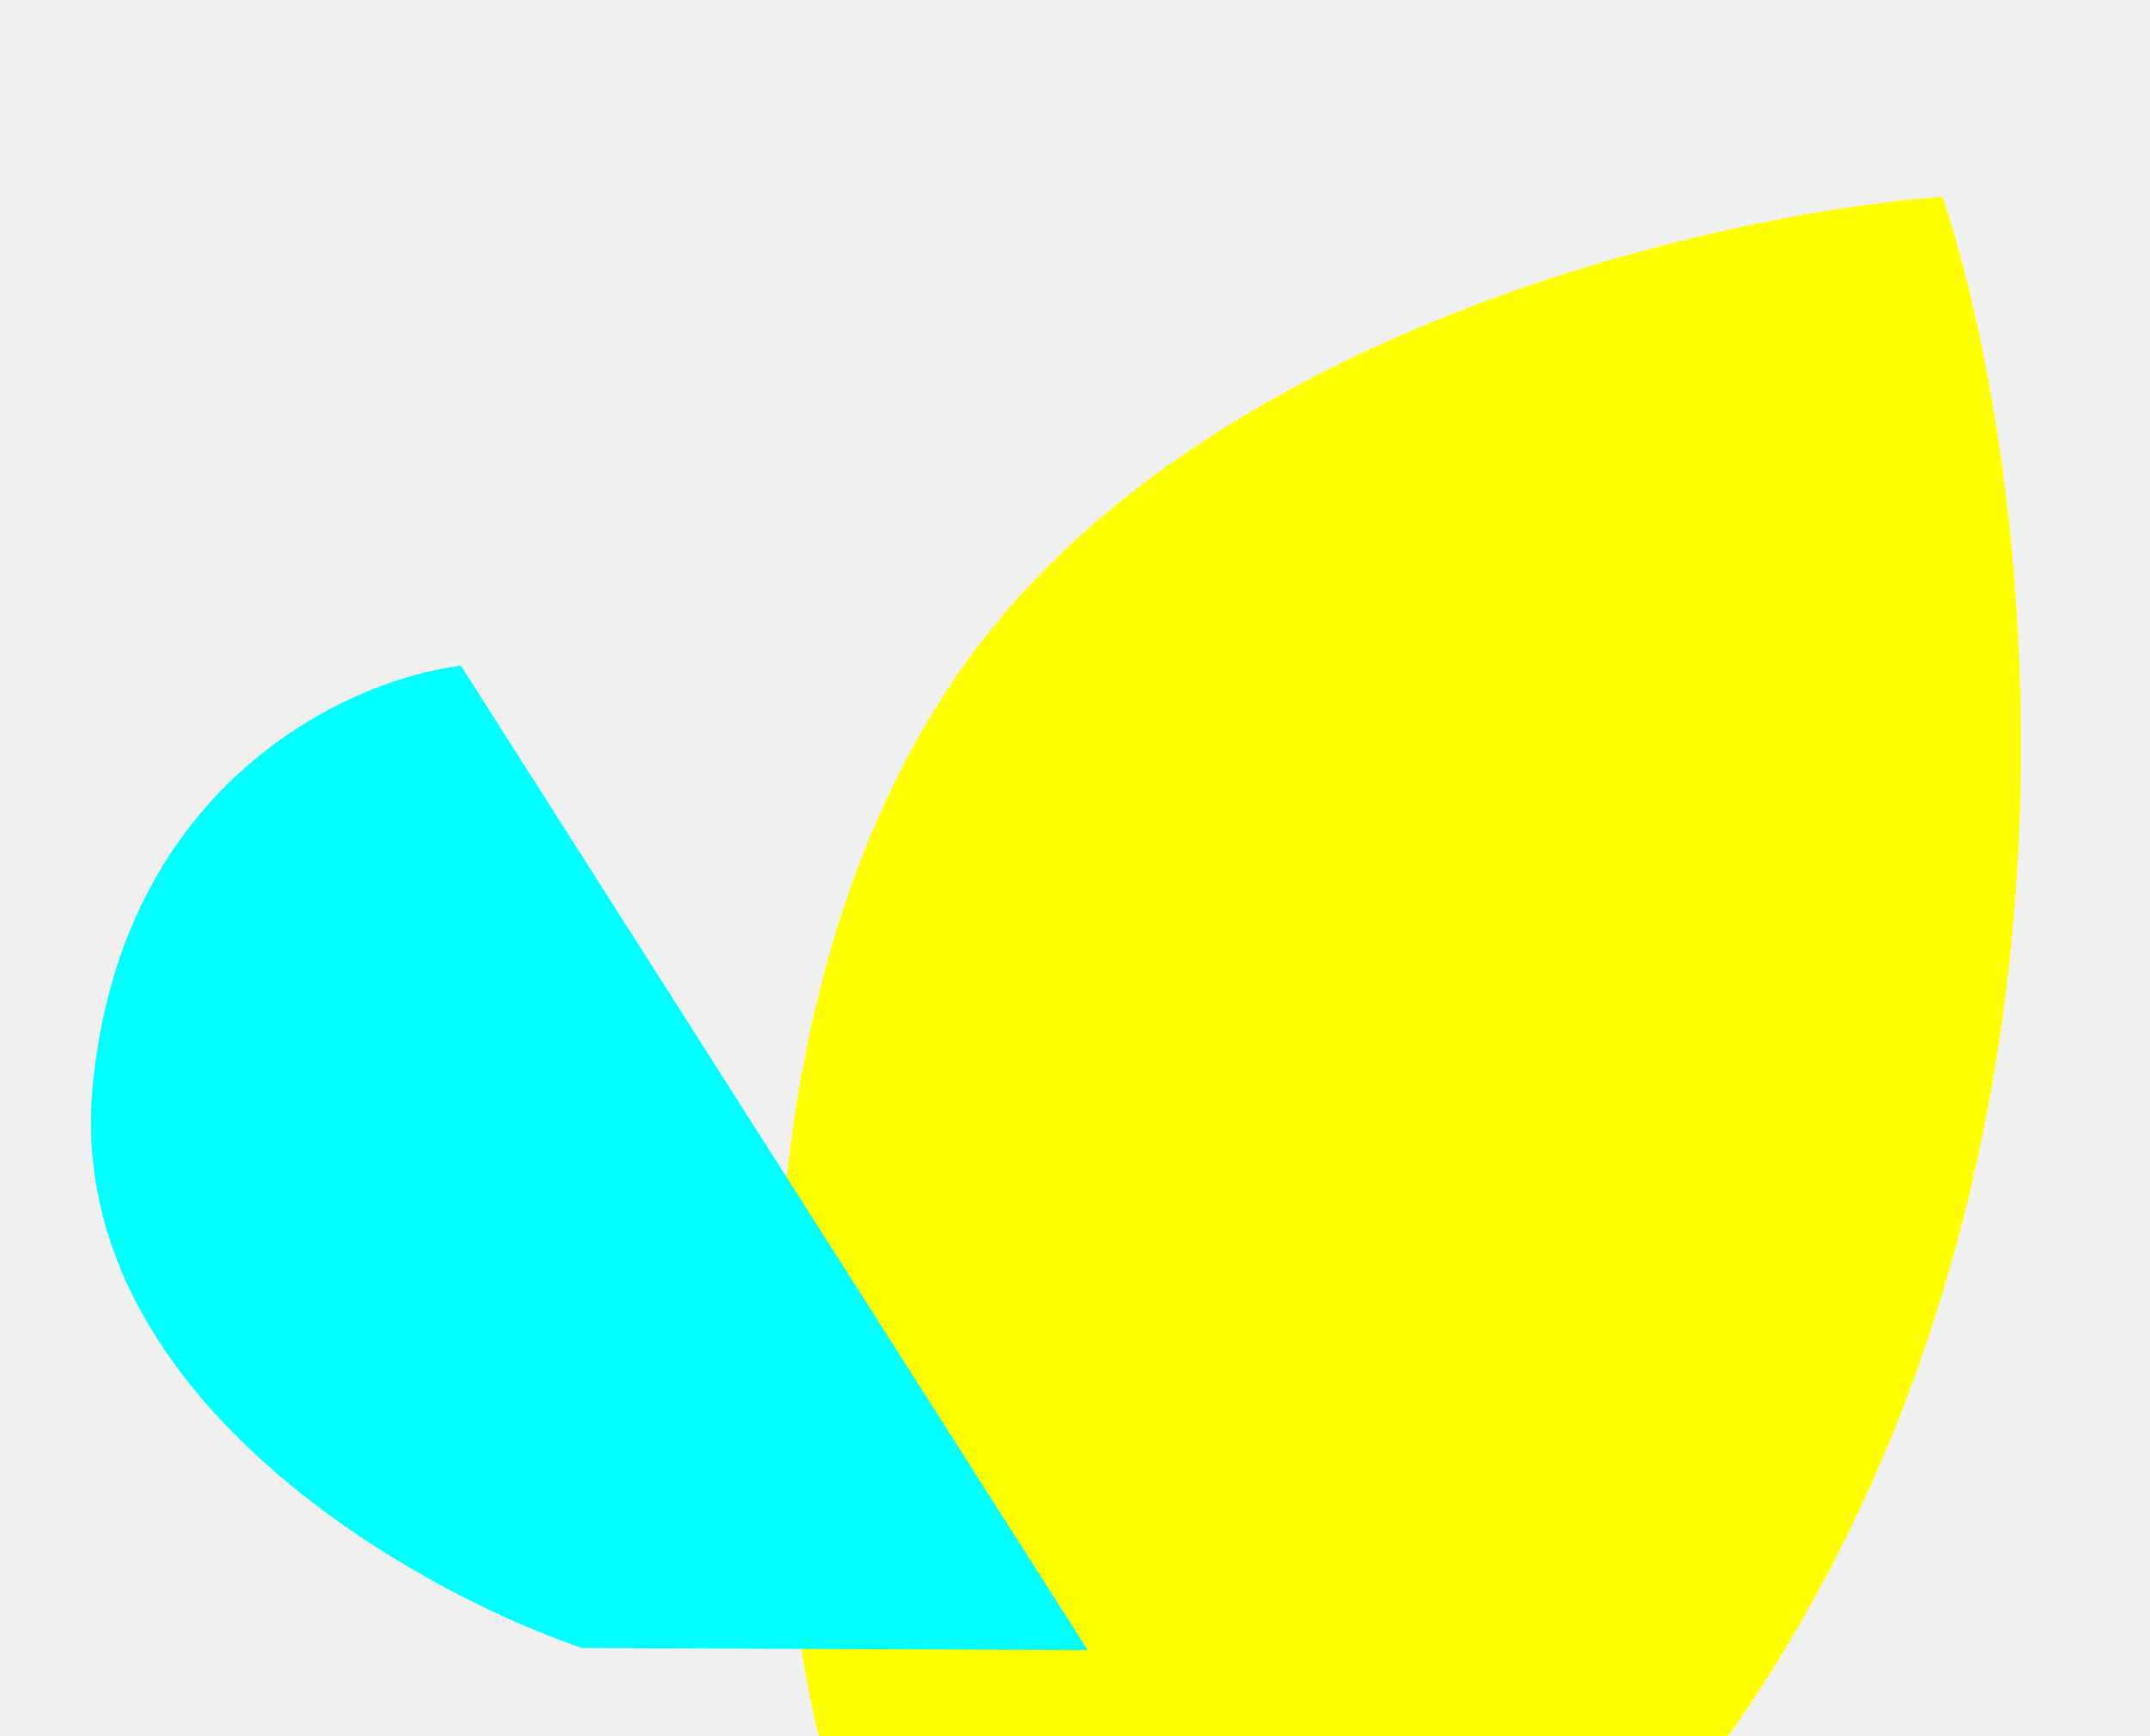
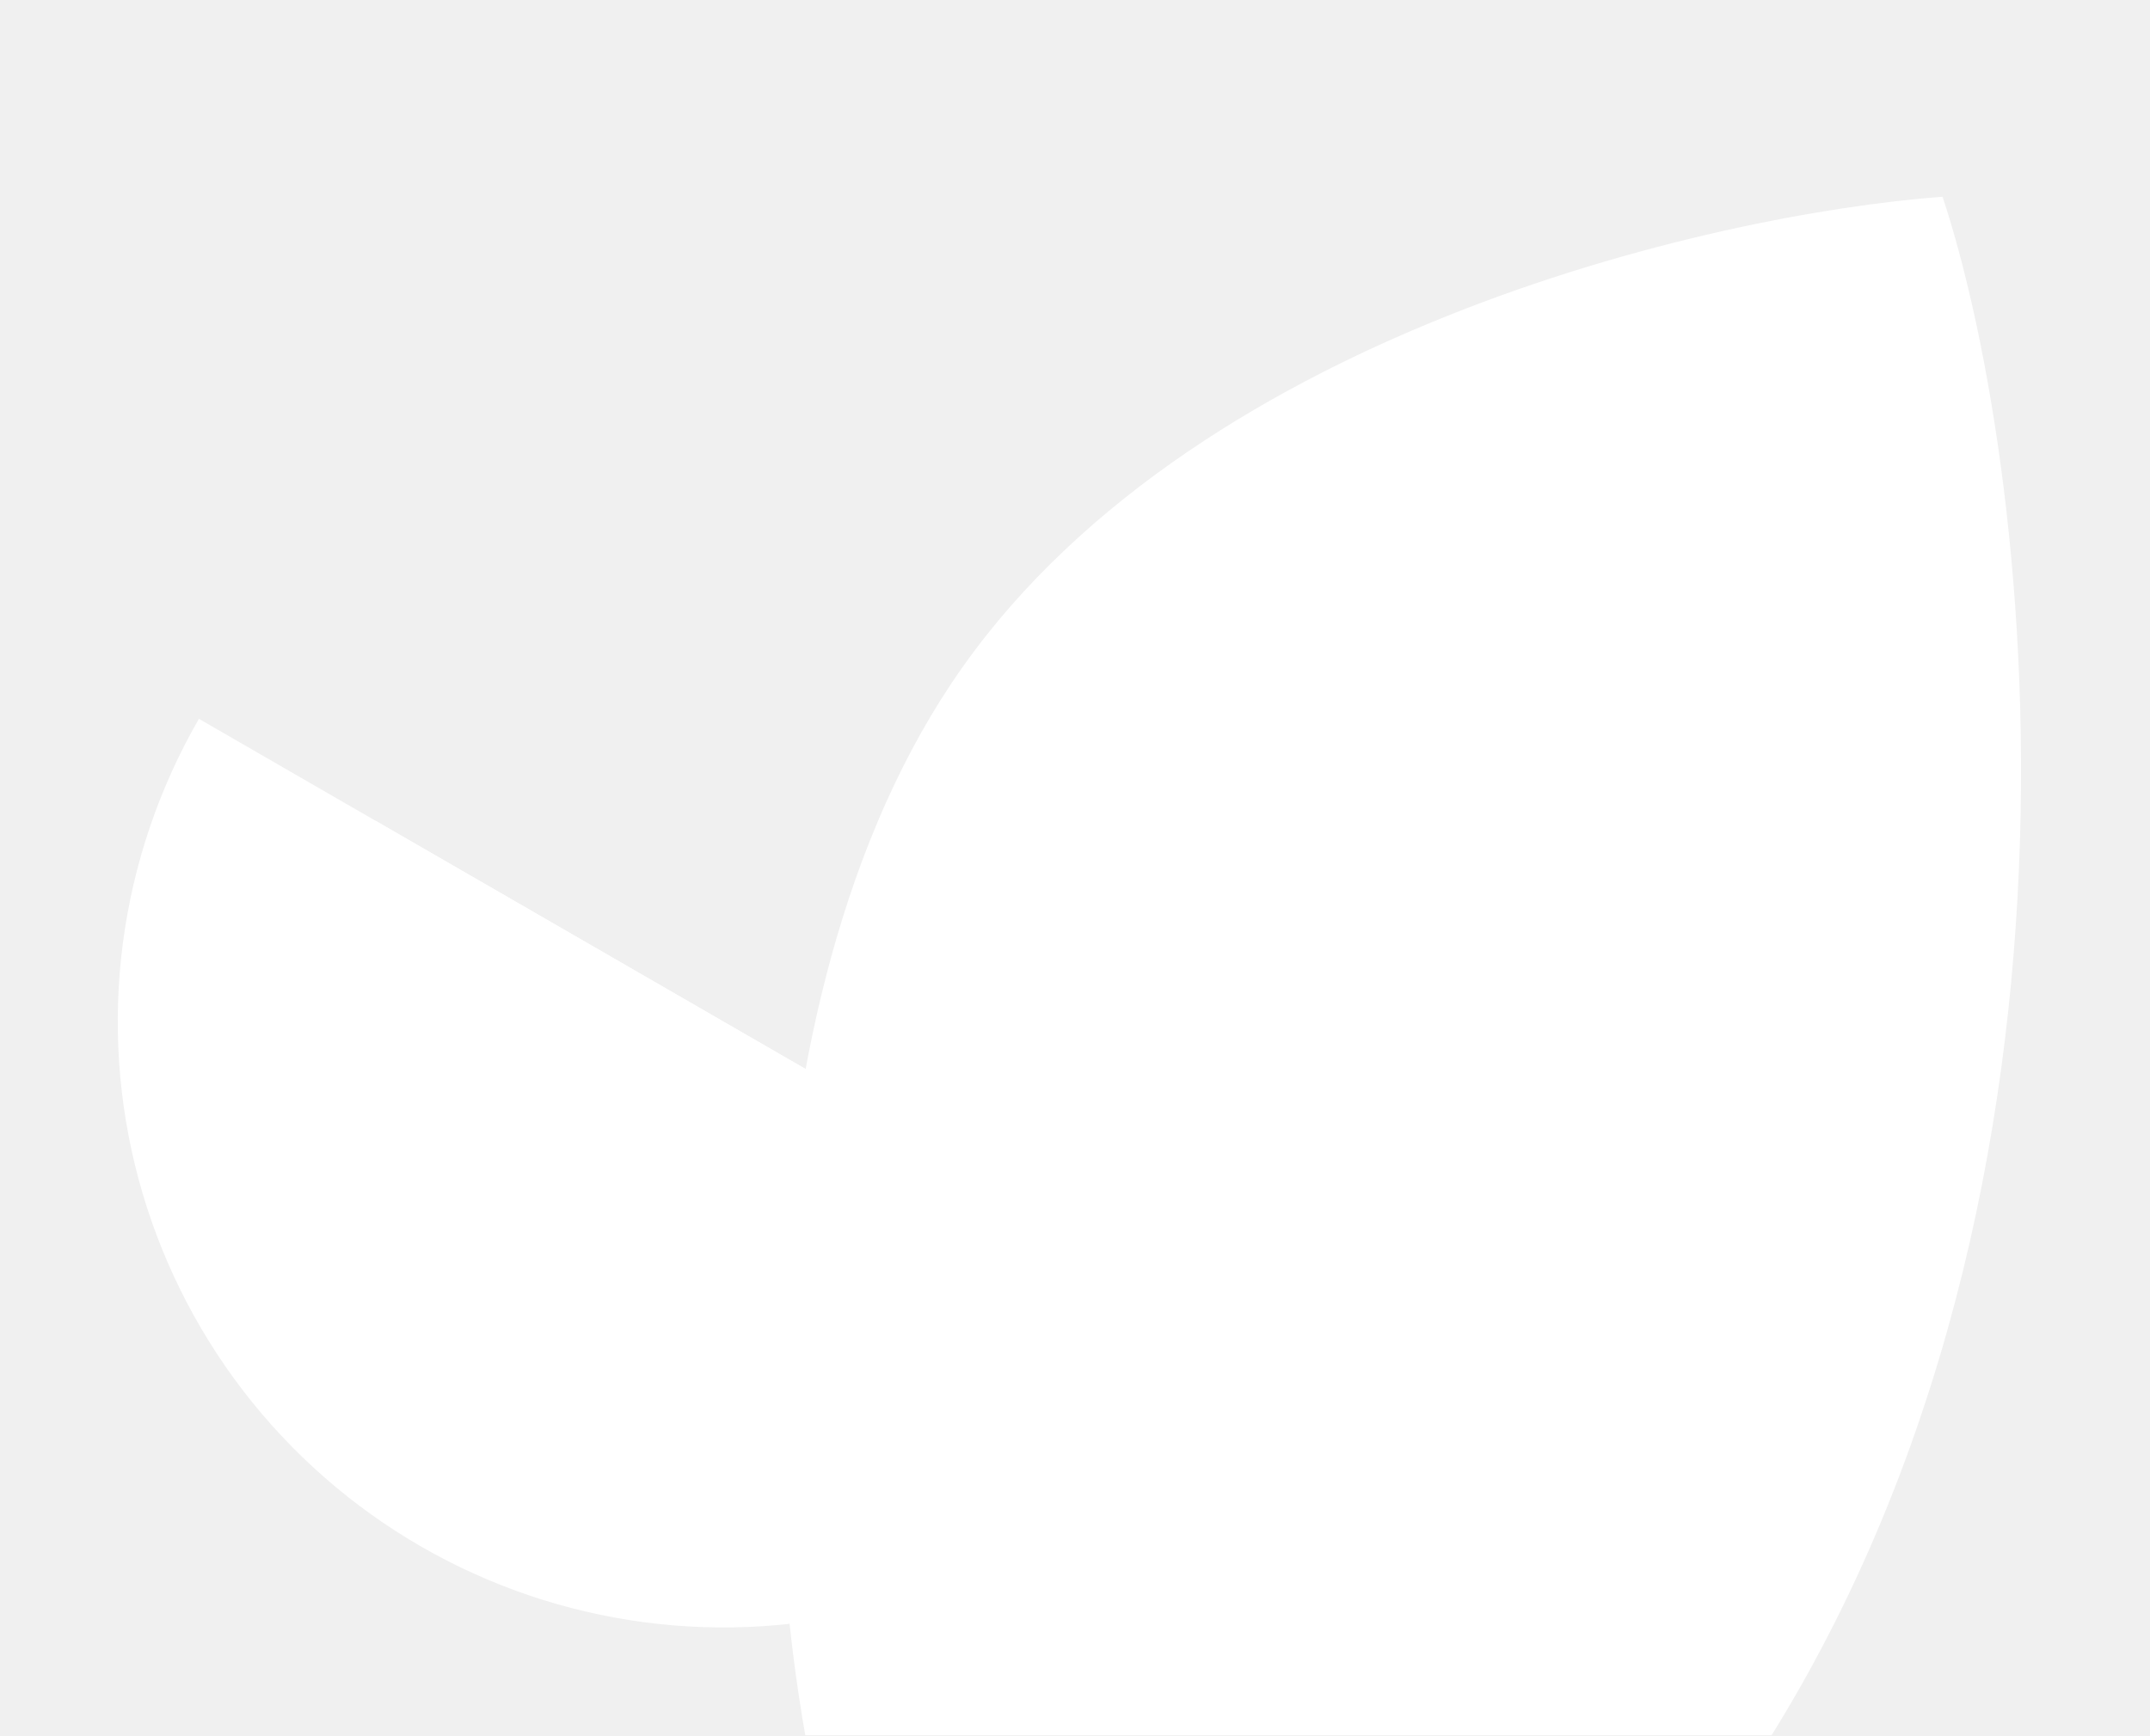
<svg xmlns="http://www.w3.org/2000/svg" width="332" height="268" viewBox="0 0 332 268" fill="none">
-   <g id="butterfly-a">
-     <path id="UpperWing" d="M299.966 30.385C314.364 73.906 327.737 182.622 266.046 269.316L126.834 269.855C118.631 237.393 111.171 159.072 146.958 105.477C182.744 51.882 263.874 33.084 299.966 30.385Z" fill="#FFFF00" />
-     <path id="LowerWing" d="M71.179 102.833L167.957 254.861L89.84 254.529C62.806 245.268 9.854 214.964 14.309 167.839C18.765 120.714 54.079 104.866 71.179 102.833Z" fill="#00FFFF" />
+   <g id="butterfly-type-a" clip-path="url(#clip0_1449_664)">
+     <path id="UpperWing" d="M299.966 30.385C314.364 73.906 327.737 192.622 266.046 279.316L126.834 279.855C118.631 247.393 111.171 159.072 146.958 105.477C182.744 51.882 263.874 33.084 299.966 30.385Z" fill="white" />
+     <path id="Ellipse 193" d="M30.719 111.023C24.576 121.663 20.589 133.409 18.985 145.59C17.382 157.771 18.193 170.148 21.373 182.016C24.553 193.883 30.039 205.008 37.518 214.755C44.997 224.503 54.323 232.681 64.963 238.824C75.603 244.967 87.349 248.955 99.53 250.558C111.711 252.162 124.089 251.351 135.956 248.171C147.824 244.991 158.949 239.505 168.696 232.025C178.443 224.546 186.622 215.22 192.765 204.58L111.742 157.801L30.719 111.023Z" fill="white" />
+     <path id="Ellipse 194" d="M58.035 126.793C53.962 133.846 51.319 141.632 50.256 149.707C49.193 157.781 49.731 165.986 51.839 173.853C53.947 181.719 57.584 189.094 62.541 195.555C67.499 202.016 73.681 207.438 80.734 211.51C87.787 215.582 95.573 218.225 103.648 219.288C111.722 220.351 119.927 219.813 127.794 217.705C135.66 215.597 143.035 211.961 149.496 207.003C155.957 202.045 161.379 195.863 165.451 188.81L111.743 157.802L58.035 126.793Z" fill="white" />
  </g>
+   <defs>
+     <clipPath id="clip0_1449_664">
+       <rect width="332" height="268" fill="white" />
+     </clipPath>
+   </defs>
</svg>
